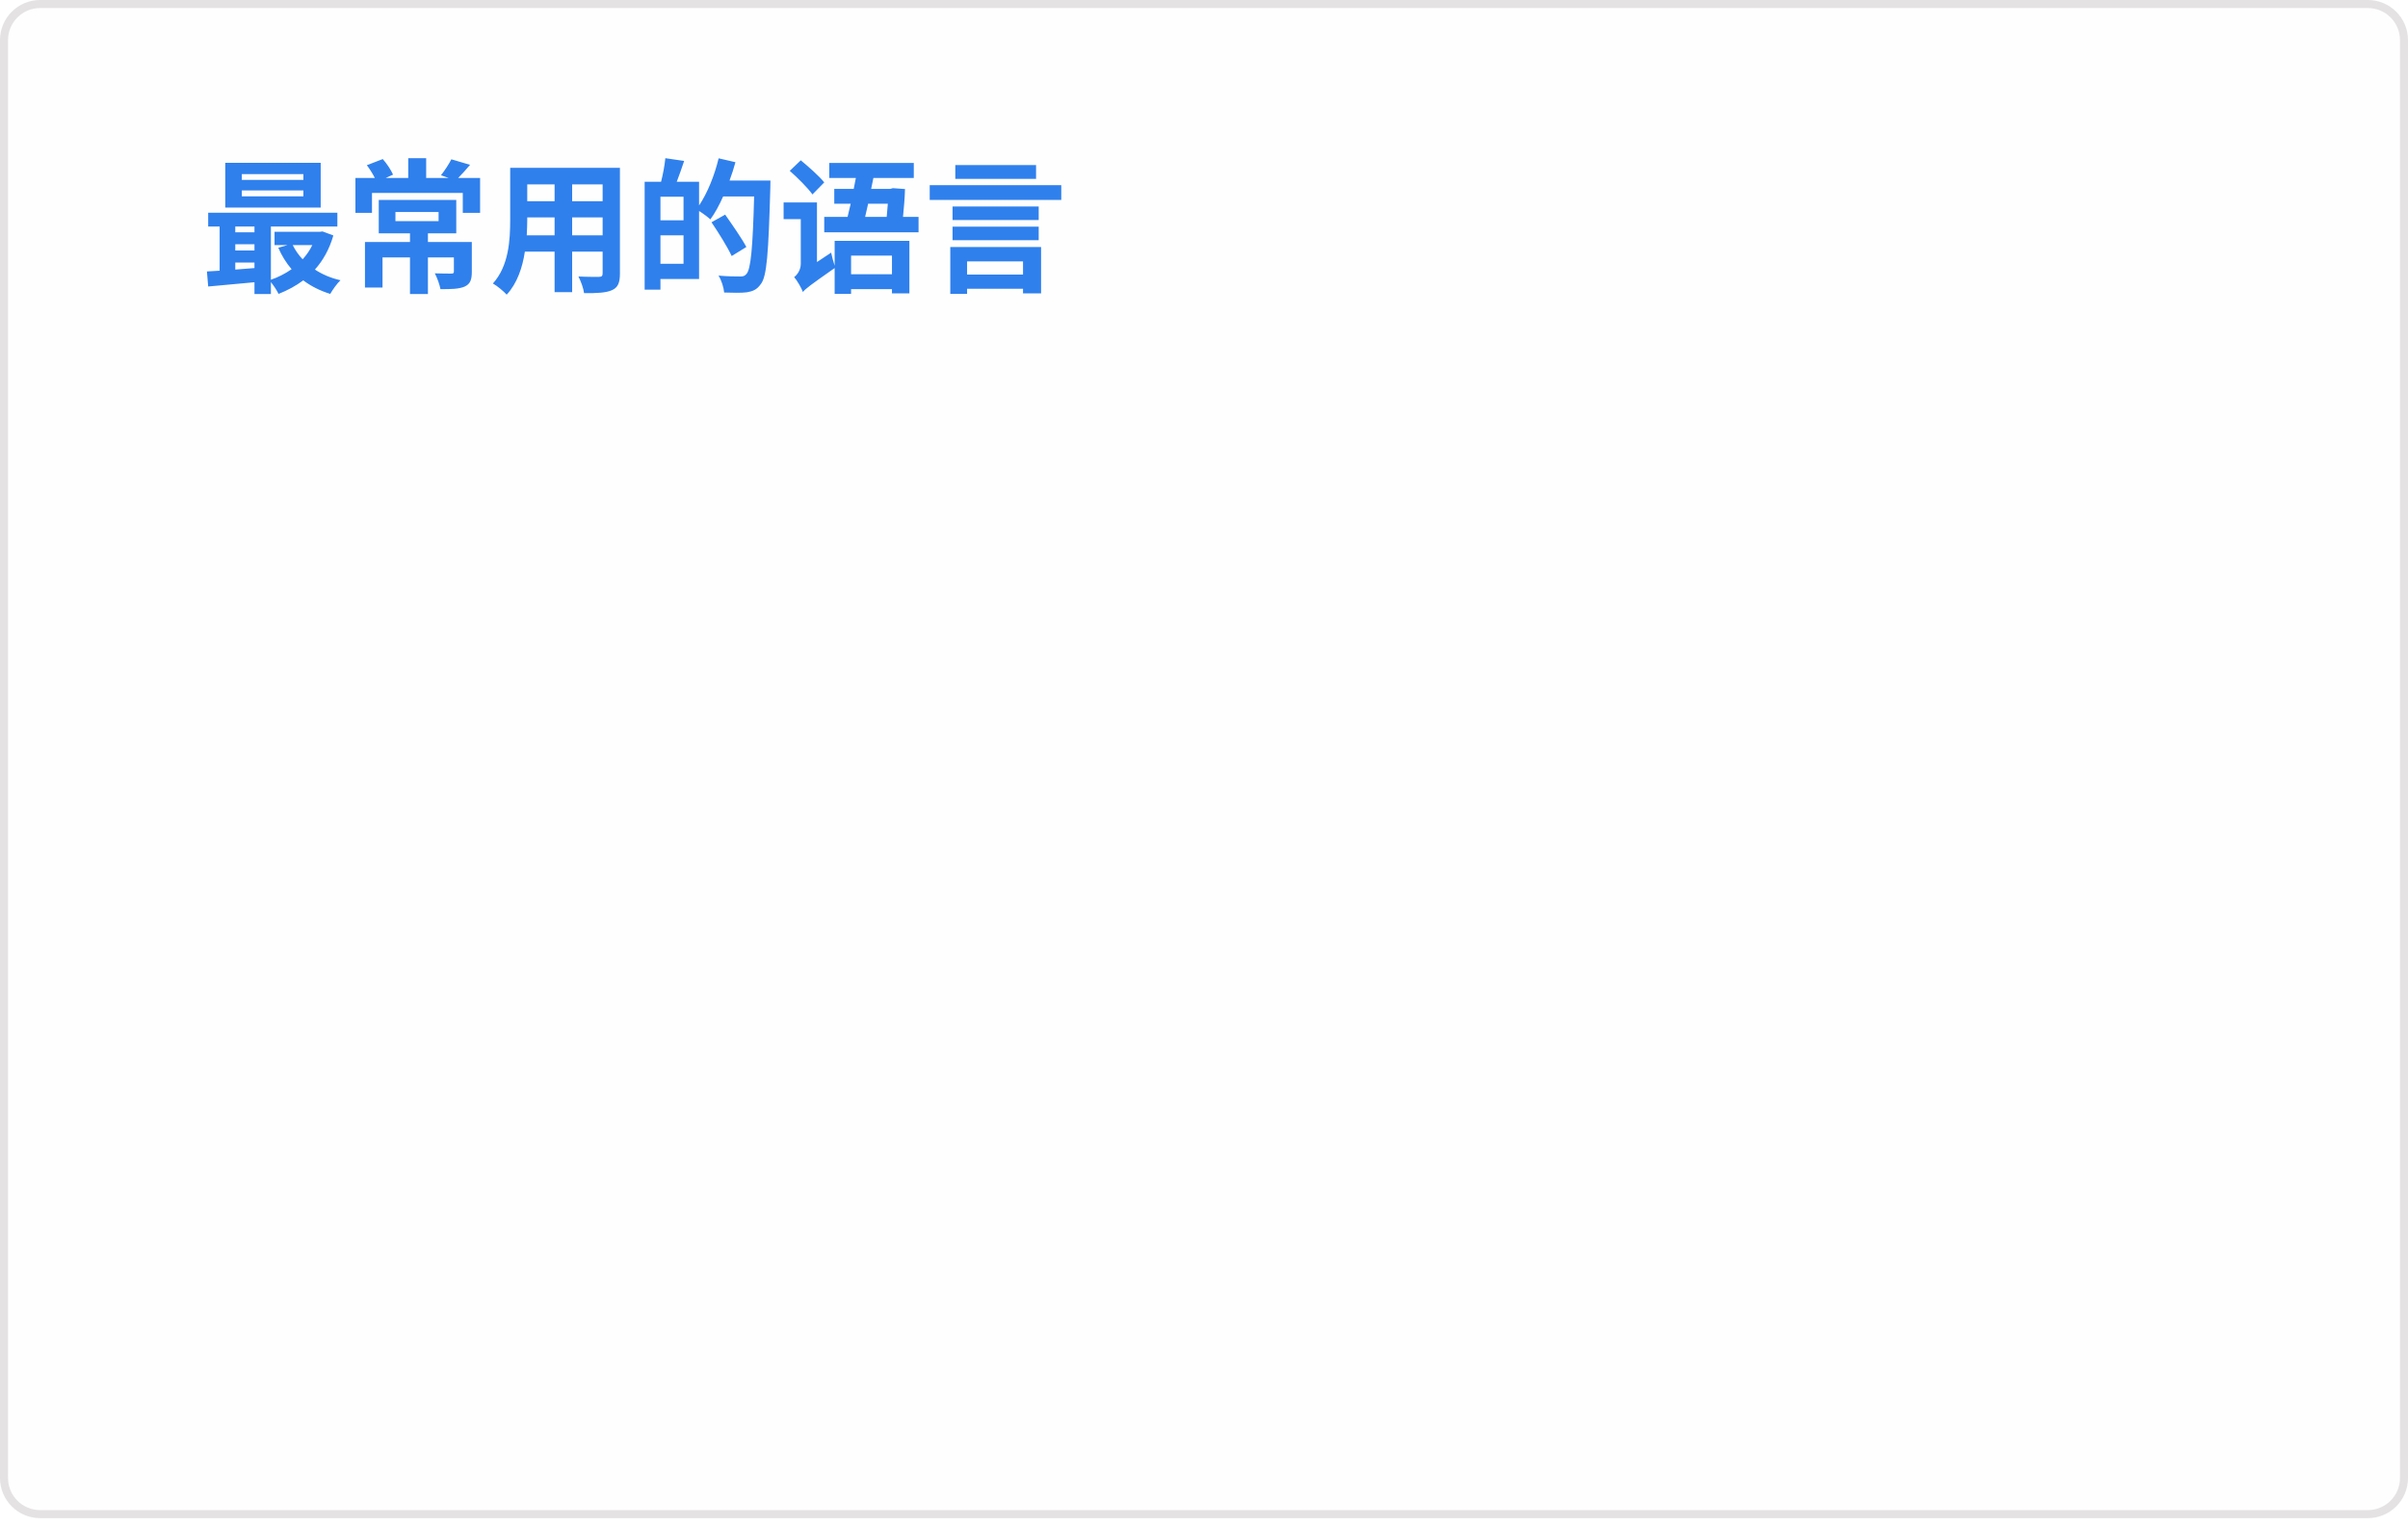
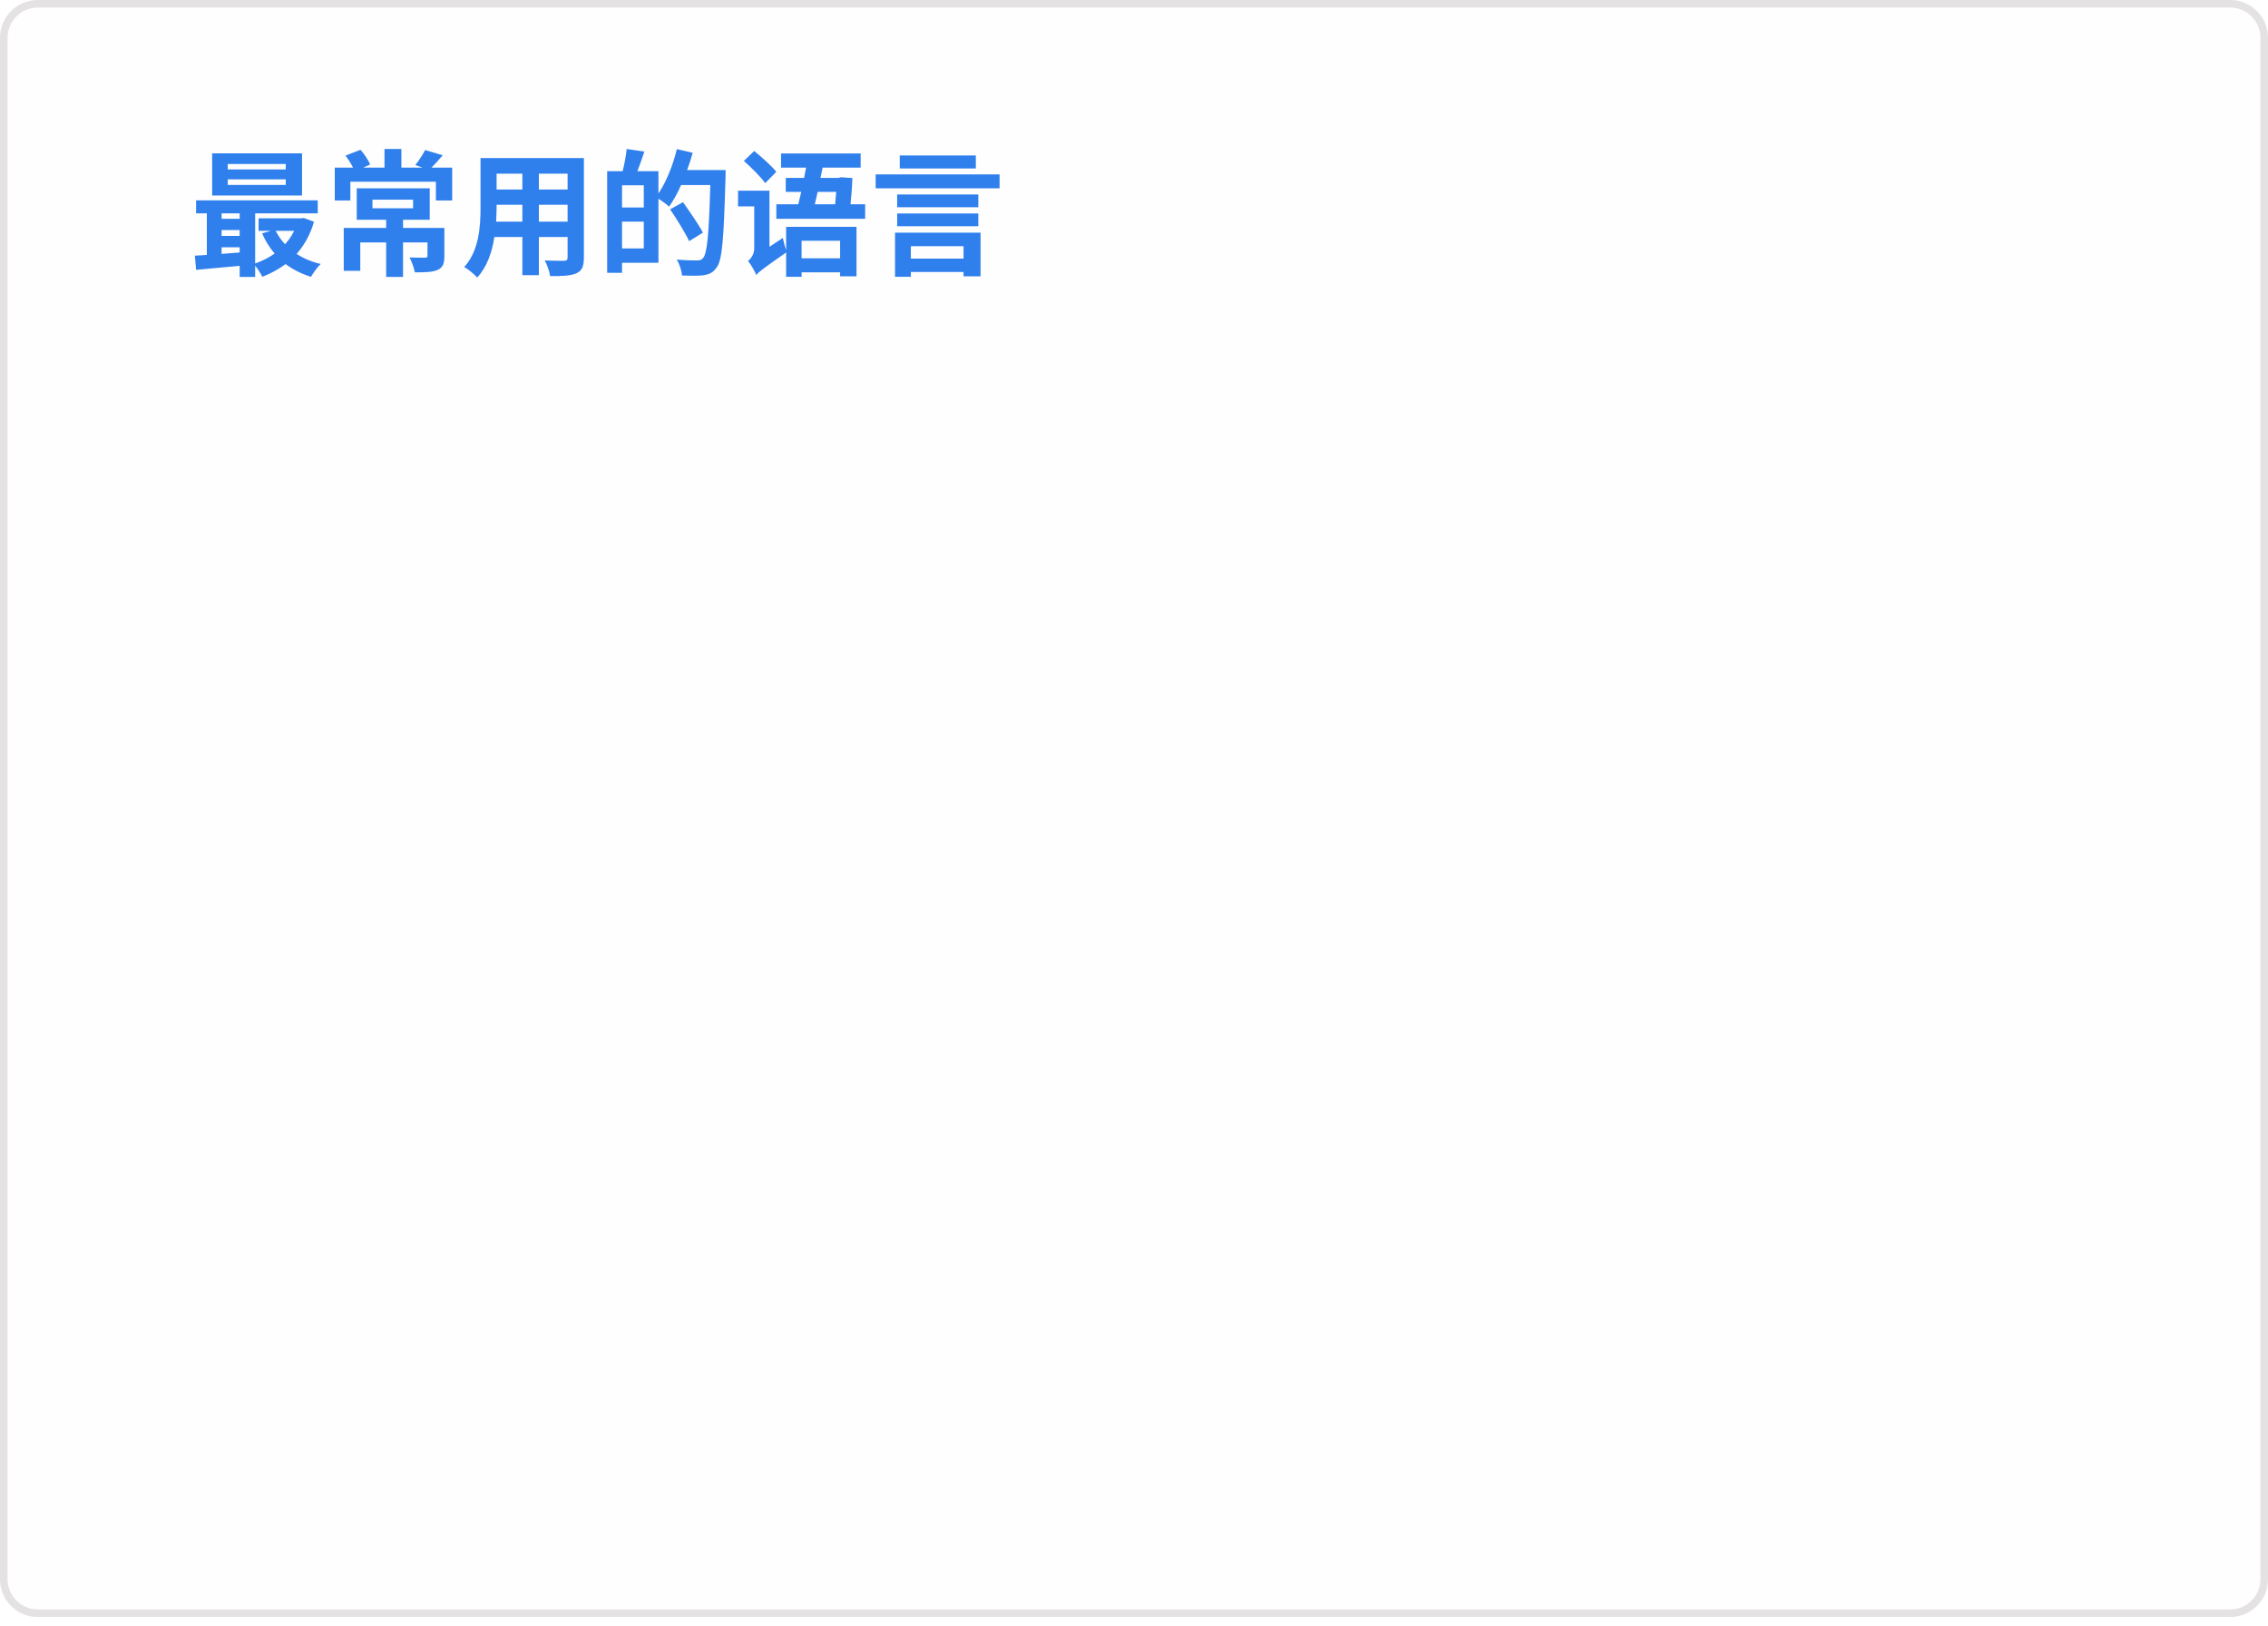
- <svg xmlns="http://www.w3.org/2000/svg" width="300" height="190" viewBox="0 0 300 190" fill="none" role="img" aria-labelledby="descId">
+ <svg xmlns="http://www.w3.org/2000/svg" width="300" height="215" viewBox="0 0 300 215" fill="none" role="img" aria-labelledby="descId">
  <style>
-         .header {
-         font: 600 18px 'Segoe UI', Ubuntu, Sans-Serif;
-         fill: #2f80ed;
-         animation: fadeInAnimation 0.8s ease-in-out forwards;
-         }
-         @supports(-moz-appearance: auto) {
-         /* Selector detects Firefox */
-         .header { font-size: 15.5px; }
-         }
+           .header {
+             font: 600 18px 'Segoe UI', Ubuntu, Sans-Serif;
+             fill: #2f80ed;
+             animation: fadeInAnimation 0.8s ease-in-out forwards;
+           }
+           @supports(-moz-appearance: auto) {
+             /* Selector detects Firefox */
+             .header { font-size: 15.5px; }
+           }
+           
+     @keyframes slideInAnimation {
+       from {
+         width: 0;
+       }
+       to {
+         width: calc(100%-100px);
+       }
+     }
+     @keyframes growWidthAnimation {
+       from {
+         width: 0;
+       }
+       to {
+         width: 100%;
+       }
+     }
+     .stat {
+       font: 600 14px 'Segoe UI', Ubuntu, "Helvetica Neue", Sans-Serif; fill: #434d58;
+     }
+     @supports(-moz-appearance: auto) {
+       /* Selector detects Firefox */
+       .stat { font-size:12px; }
+     }
+     .bold { font-weight: 700 }
+     .lang-name {
+       font: 400 11px "Segoe UI", Ubuntu, Sans-Serif;
+       fill: #434d58;
+     }
+     .stagger {
+       opacity: 0;
+       animation: fadeInAnimation 0.3s ease-in-out forwards;
+     }
+     #rect-mask rect{
+       animation: slideInAnimation 1s ease-in-out forwards;
+     }
+     .lang-progress{
+       animation: growWidthAnimation 0.6s ease-in-out forwards;
+     }
+     

-         @keyframes slideInAnimation {
+           
+       /* Animations */
+       @keyframes scaleInAnimation {
        from {
-         width: 0;
+           transform: translate(-5px, 5px) scale(0);
        }
        to {
-         width: calc(100%-100px);
+           transform: translate(-5px, 5px) scale(1);
        }
-         }
-         @keyframes growWidthAnimation {
+       }
+       @keyframes fadeInAnimation {
        from {
-         width: 0;
+           opacity: 0;
        }
        to {
-         width: 100%;
+           opacity: 1;
        }
-         }
-         .stat {
-         font: 600 14px 'Segoe UI', Ubuntu, "Helvetica Neue", Sans-Serif; fill: #434d58;
-         }
-         @supports(-moz-appearance: auto) {
-         /* Selector detects Firefox */
-         .stat { font-size:12px; }
-         }
-         .bold { font-weight: 700 }
-         .lang-name {
-         font: 400 11px "Segoe UI", Ubuntu, Sans-Serif;
-         fill: #434d58;
-         }
-         .stagger {
-         opacity: 0;
-         animation: fadeInAnimation 0.3s ease-in-out forwards;
-         }
-         #rect-mask rect{
-         animation: slideInAnimation 1s ease-in-out forwards;
-         }
-         .lang-progress{
-         animation: growWidthAnimation 0.6s ease-in-out forwards;
-         }
- 
- 
- 
-         /* Animations */
-         @keyframes scaleInAnimation {
-         from {
-         transform: translate(-5px, 5px) scale(0);
-         }
-         to {
-         transform: translate(-5px, 5px) scale(1);
-         }
-         }
-         @keyframes fadeInAnimation {
-         from {
-         opacity: 0;
-         }
-         to {
-         opacity: 1;
-         }
-         }
- 
- 
-     </style>
+       }
+     
+           
+         </style>
  <rect data-testid="card-bg" x="0.5" y="0.5" rx="4.5" height="99%" stroke="#e4e2e2" width="299" fill="#fffefe" stroke-opacity="1" />
  <g data-testid="card-title" transform="translate(25, 35)">
    <g transform="translate(0, 0)">
      <text x="0" y="0" class="header" data-testid="header">最常用的语言</text>
    </g>
  </g>
  <g data-testid="main-card-body" transform="translate(0, 55)">
    <svg data-testid="lang-items" x="25">
      <g transform="translate(0, 0)">
        <g transform="translate(0, 0)">
          <g transform="translate(0, 0)">
            <g class="stagger" style="animation-delay: 450ms">
              <circle cx="5" cy="6" r="5" fill="#00ADD8" />
              <text data-testid="lang-name" x="15" y="10" class="lang-name">
-                             Go
-                         </text>
+         Go 
+       </text>
            </g>
          </g>
          <g transform="translate(0, 25)">
            <g class="stagger" style="animation-delay: 600ms">
              <circle cx="5" cy="6" r="5" fill="#A97BFF" />
              <text data-testid="lang-name" x="15" y="10" class="lang-name">
-                             Kotlin
-                         </text>
+         Kotlin 
+       </text>
            </g>
          </g>
          <g transform="translate(0, 50)">
            <g class="stagger" style="animation-delay: 750ms">
              <circle cx="5" cy="6" r="5" fill="#3572A5" />
              <text data-testid="lang-name" x="15" y="10" class="lang-name">
-                             Python
-                         </text>
+         Python 
+       </text>
            </g>
          </g>
          <g transform="translate(0, 75)">
            <g class="stagger" style="animation-delay: 900ms">
-               <circle cx="5" cy="6" r="5" fill="#b07219" />
+               <circle cx="5" cy="6" r="5" fill="#e34c26" />
              <text data-testid="lang-name" x="15" y="10" class="lang-name">
-                             Java
-                         </text>
+         HTML 
+       </text>
            </g>
          </g>
          <g transform="translate(0, 100)">
            <g class="stagger" style="animation-delay: 1050ms">
+               <circle cx="5" cy="6" r="5" fill="#b07219" />
+               <text data-testid="lang-name" x="15" y="10" class="lang-name">
+         Java 
+       </text>
+             </g>
+           </g>
+           <g transform="translate(0, 125)">
+             <g class="stagger" style="animation-delay: 1200ms">
              <circle cx="5" cy="6" r="5" fill="#f34b7d" />
              <text data-testid="lang-name" x="15" y="10" class="lang-name">
-                             C++
-                         </text>
+         C++ 
+       </text>
            </g>
          </g>
        </g>
        <g transform="translate(150, 0)">
          <g transform="translate(0, 0)">
            <g class="stagger" style="animation-delay: 450ms">
              <circle cx="5" cy="6" r="5" fill="#3178c6" />
              <text data-testid="lang-name" x="15" y="10" class="lang-name">
-                         TypeScript
-                     </text>
+         TypeScript 
+       </text>
            </g>
          </g>
          <g transform="translate(0, 25)">
            <g class="stagger" style="animation-delay: 600ms">
-               <circle cx="5" cy="6" r="5" fill="#e34c26" />
+               <circle cx="5" cy="6" r="5" fill="#41b883" />
              <text data-testid="lang-name" x="15" y="10" class="lang-name">
-                         HTML
-                     </text>
+         Vue 
+       </text>
            </g>
          </g>
          <g transform="translate(0, 50)">
            <g class="stagger" style="animation-delay: 750ms">
-               <circle cx="5" cy="6" r="5" fill="#f1e05a" />
+               <circle cx="5" cy="6" r="5" fill="#663399" />
              <text data-testid="lang-name" x="15" y="10" class="lang-name">
-                         JavaScript
-                     </text>
+         CSS 
+       </text>
            </g>
          </g>
          <g transform="translate(0, 75)">
            <g class="stagger" style="animation-delay: 900ms">
-               <circle cx="5" cy="6" r="5" fill="#41b883" />
+               <circle cx="5" cy="6" r="5" fill="#f1e05a" />
              <text data-testid="lang-name" x="15" y="10" class="lang-name">
-                         Vue
-                     </text>
+         JavaScript 
+       </text>
            </g>
          </g>
          <g transform="translate(0, 100)">
            <g class="stagger" style="animation-delay: 1050ms">
+               <circle cx="5" cy="6" r="5" fill="#c6538c" />
+               <text data-testid="lang-name" x="15" y="10" class="lang-name">
+         SCSS 
+       </text>
+             </g>
+           </g>
+           <g transform="translate(0, 125)">
+             <g class="stagger" style="animation-delay: 1200ms">
              <circle cx="5" cy="6" r="5" fill="#B83998" />
              <text data-testid="lang-name" x="15" y="10" class="lang-name">
-                         Erlang
-                     </text>
+         Erlang 
+       </text>
            </g>
          </g>
        </g>
      </g>
    </svg>
  </g>
</svg>
